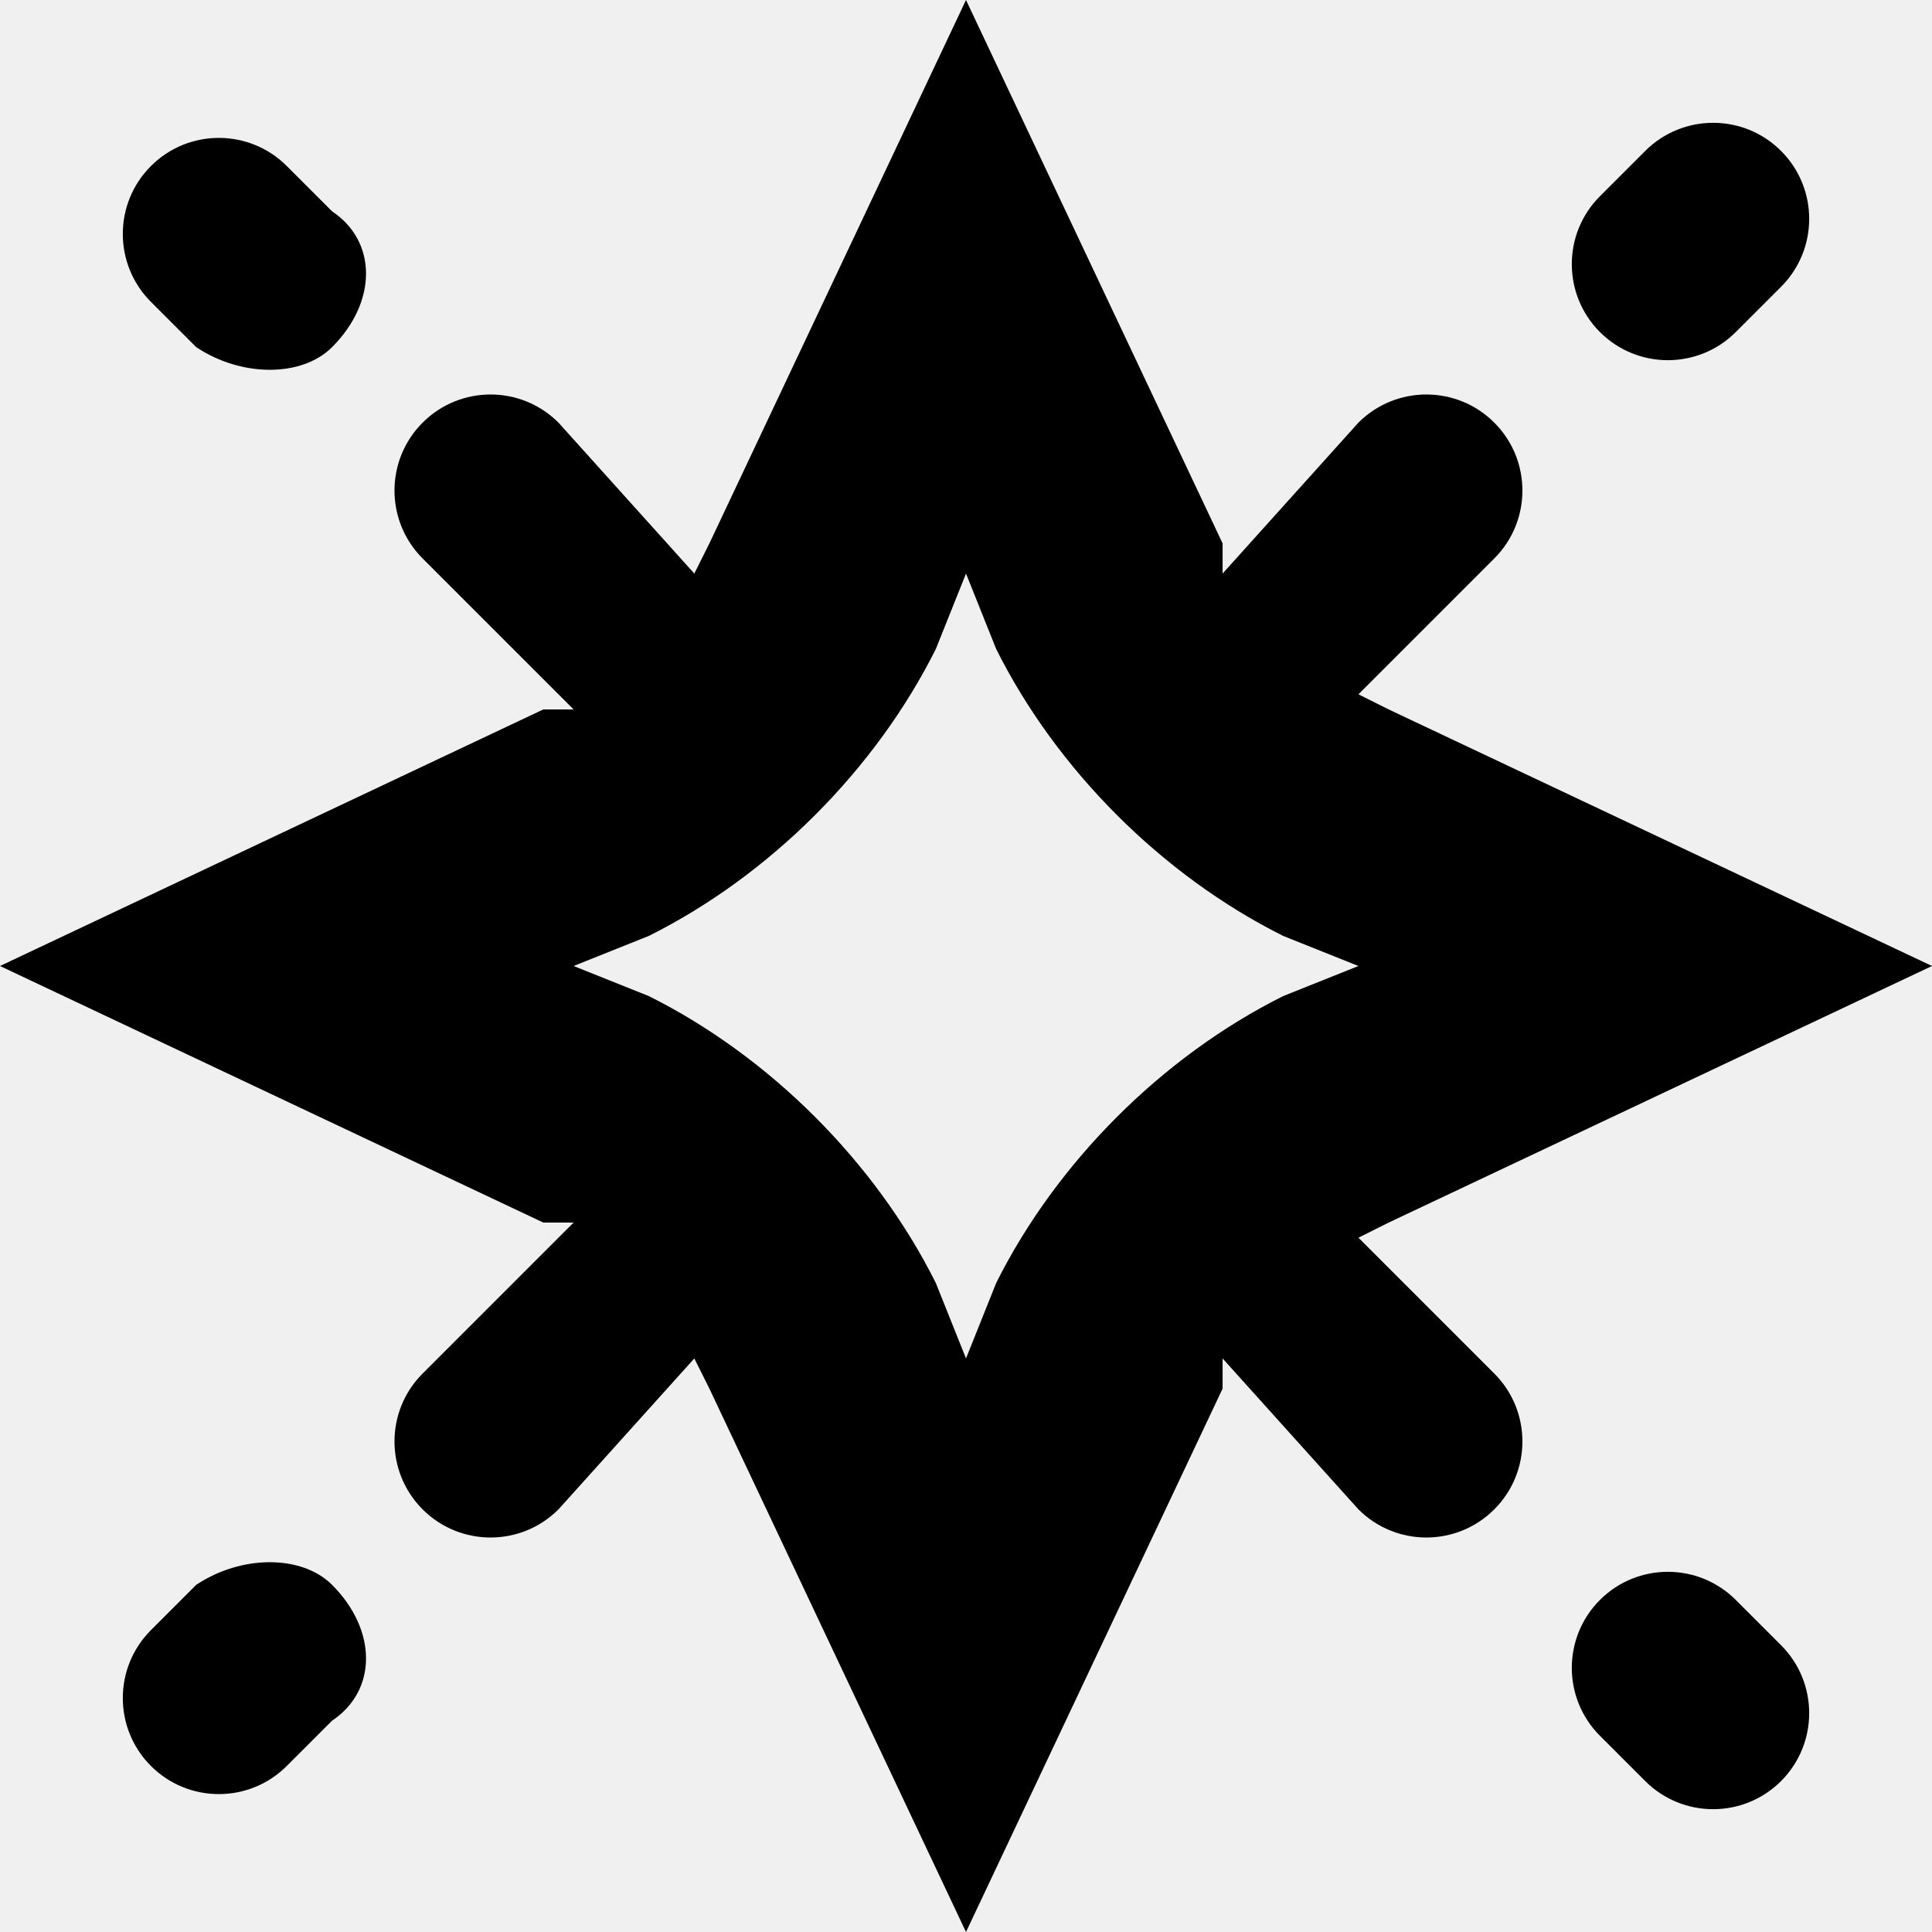
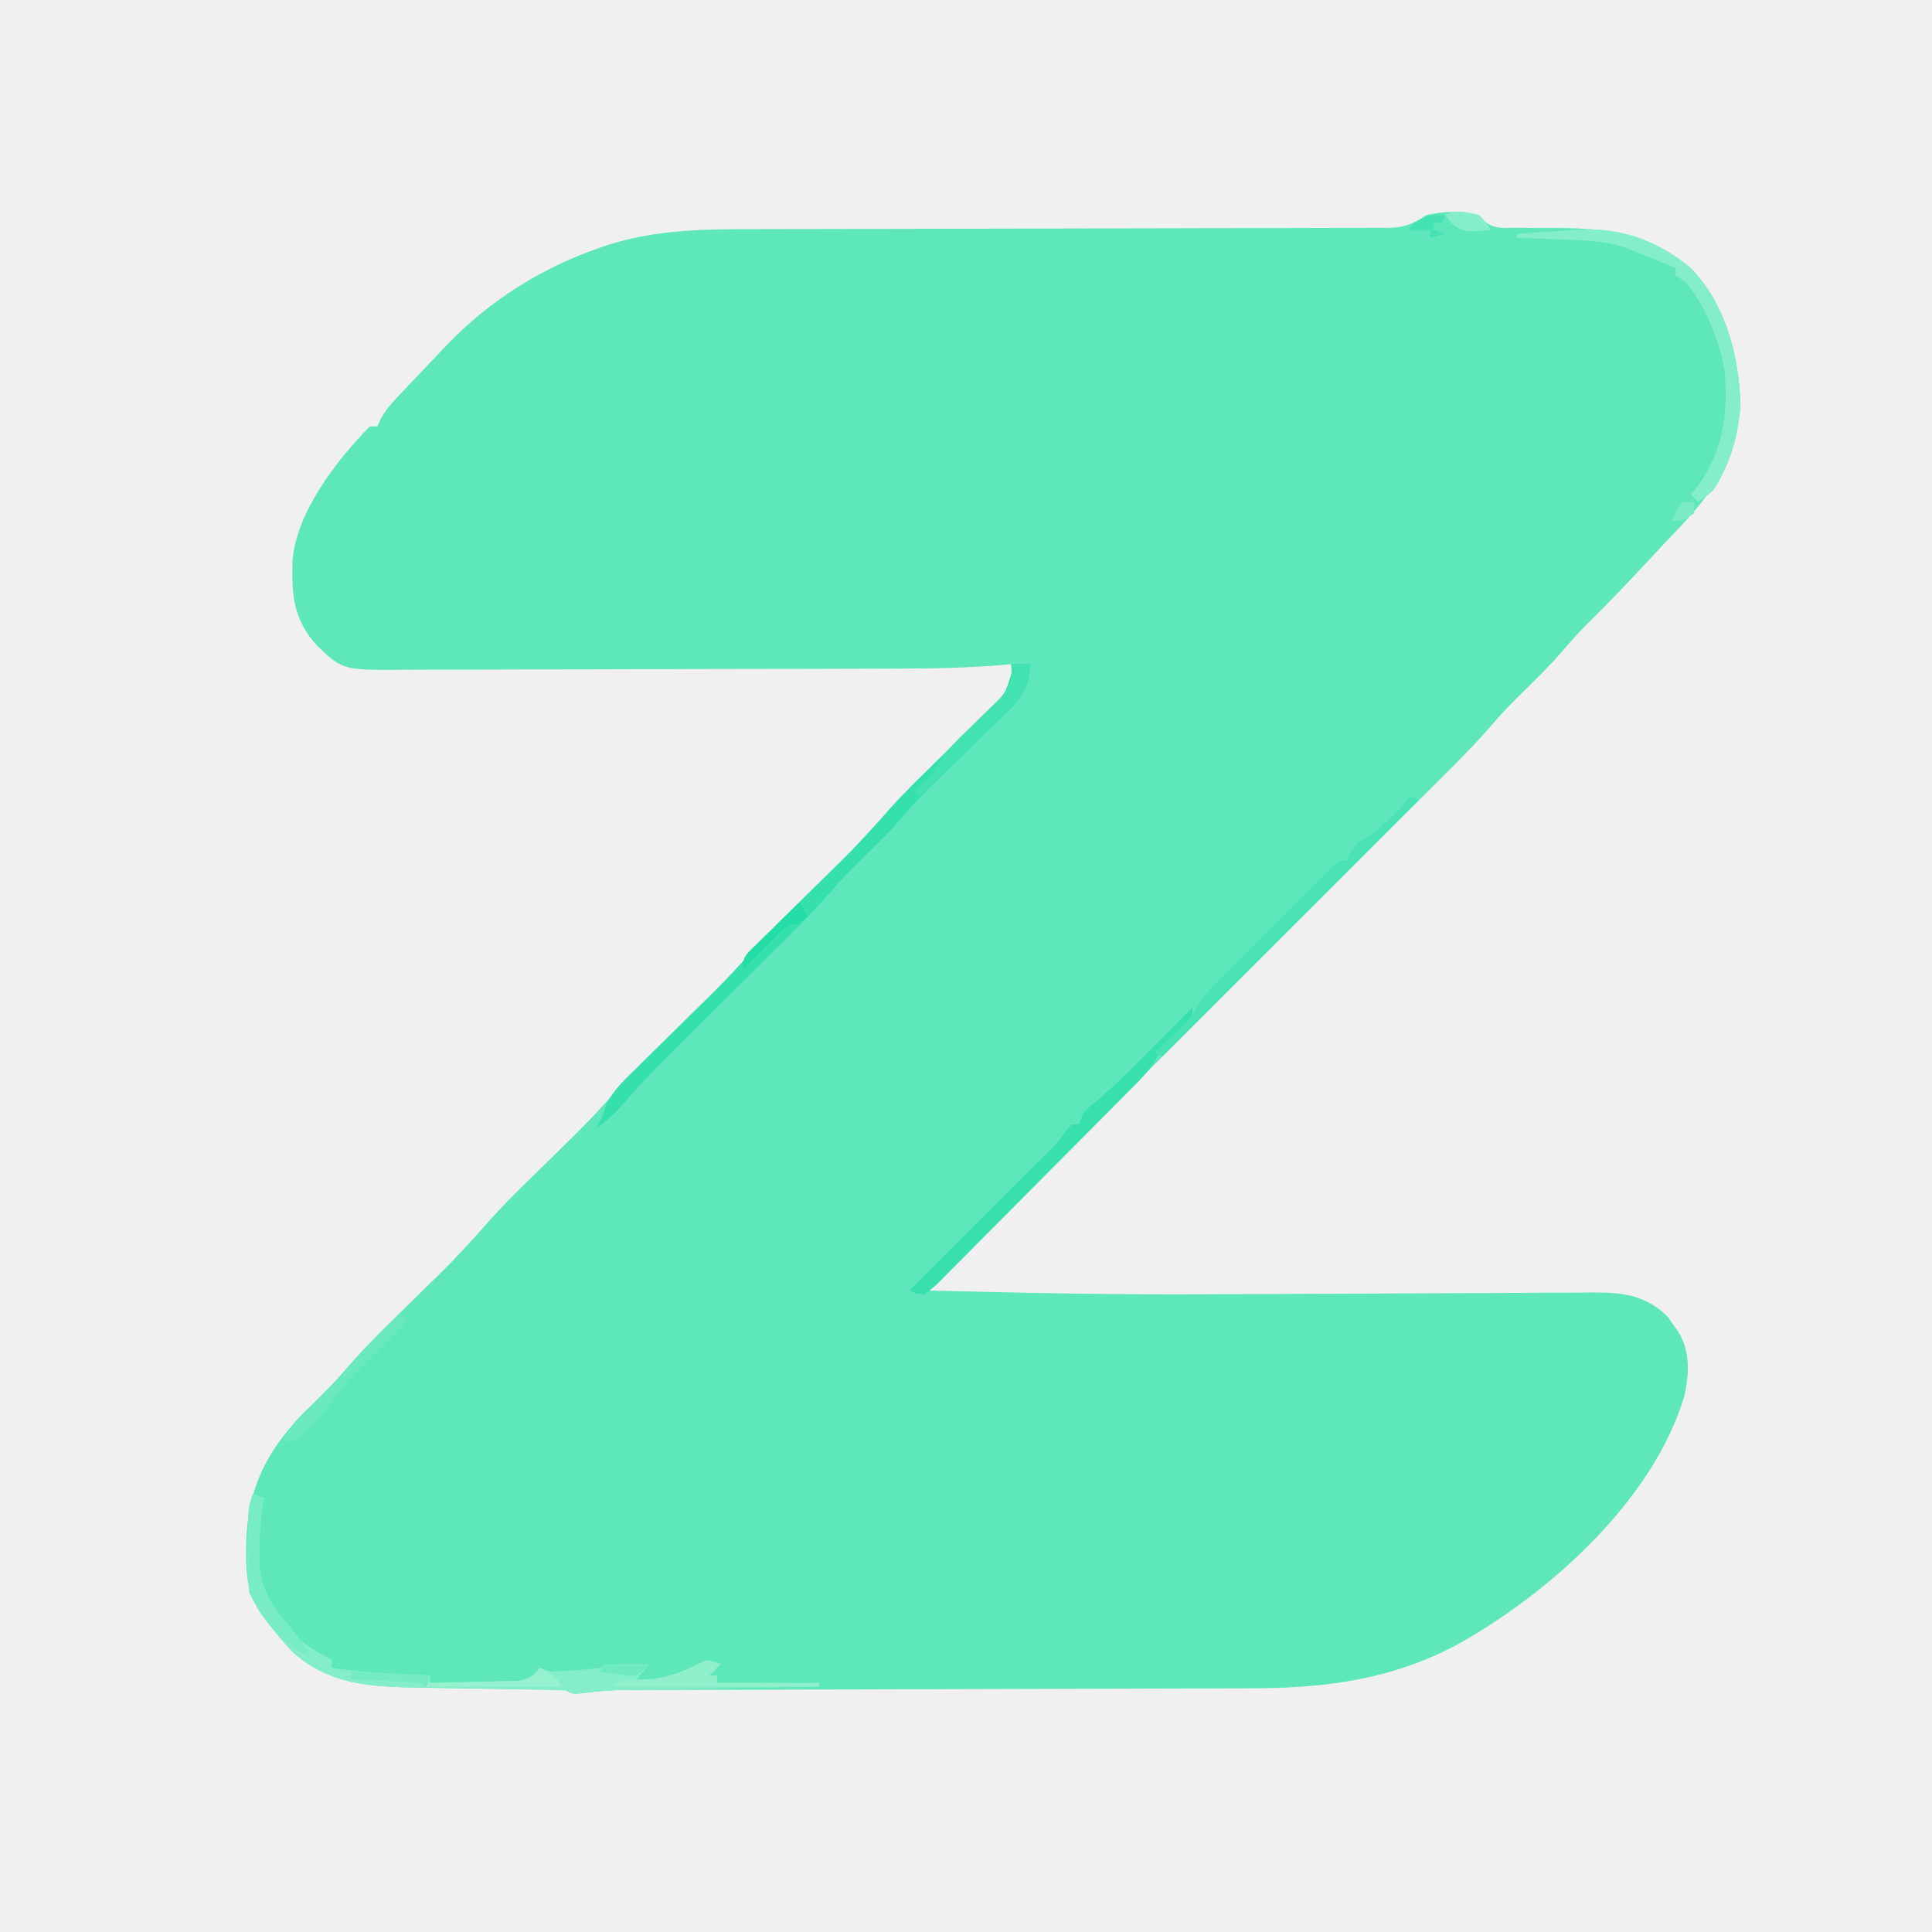
- <svg xmlns="http://www.w3.org/2000/svg" viewBox="0 0 128 128">
-   <path fill-rule="evenodd" d="M81 36 64 0 47 36l-1 2-9-10a6 6 0 0 0-9 9l10 10h-2L0 64l36 17h2L28 91a6 6 0 1 0 9 9l9-10 1 2 17 36 17-36v-2l9 10a6 6 0 1 0 9-9l-9-9 2-1 36-17-36-17-2-1 9-9a6 6 0 1 0-9-9l-9 10v-2Zm-17 2-2 5c-4 8-11 15-19 19l-5 2 5 2c8 4 15 11 19 19l2 5 2-5c4-8 11-15 19-19l5-2-5-2c-8-4-15-11-19-19l-2-5Z" clip-rule="evenodd" />
-   <path d="M118 19a6 6 0 0 0-9-9l-3 3a6 6 0 1 0 9 9l3-3Zm-96 4c-2 2-6 2-9 0l-3-3a6 6 0 1 1 9-9l3 3c3 2 3 6 0 9Zm0 82c-2-2-6-2-9 0l-3 3a6 6 0 1 0 9 9l3-3c3-2 3-6 0-9Zm96 4a6 6 0 0 1-9 9l-3-3a6 6 0 1 1 9-9l3 3Z" />
-   <style>path{fill:#000}@media (prefers-color-scheme:dark){path{fill:#fff}}</style>
+ <svg xmlns="http://www.w3.org/2000/svg" version="1.1" width="512" height="512">
+   <path d="M0 0 C0.415 0.503 0.83 1.006 1.258 1.524 C4.009 3.855 6.586 3.369 10.125 3.371 C11.569 3.389 13.013 3.406 14.457 3.424 C16.717 3.434 18.976 3.438 21.236 3.436 C34.374 3.458 45.621 5.266 56 14 C65.328 23.477 68.814 37.229 69.25 50.188 C68.293 64.775 61.638 74.01 51.716 84.219 C49.33 86.696 47 89.224 44.666 91.751 C39.281 97.573 33.793 103.249 28.148 108.82 C26.237 110.759 24.451 112.74 22.688 114.812 C18.991 119.142 14.951 123.106 10.882 127.081 C8.185 129.736 5.614 132.425 3.176 135.32 C-2.587 141.932 -8.898 148.029 -15.105 154.219 C-16.535 155.648 -17.965 157.078 -19.394 158.508 C-23.257 162.371 -27.123 166.231 -30.989 170.091 C-35.036 174.132 -39.081 178.175 -43.125 182.219 C-50.776 189.867 -58.43 197.512 -66.085 205.157 C-74.802 213.863 -83.517 222.573 -92.232 231.282 C-110.152 249.191 -128.075 267.097 -146 285 C-120.787 285.652 -95.596 286.148 -70.374 285.983 C-65.853 285.954 -61.331 285.938 -56.81 285.924 C-43.997 285.882 -31.185 285.833 -18.373 285.753 C-11.201 285.709 -4.029 285.678 3.144 285.664 C7.63 285.655 12.116 285.628 16.602 285.588 C20.022 285.563 23.442 285.564 26.863 285.562 C28.082 285.546 29.301 285.53 30.556 285.513 C38.374 285.541 44.263 286.305 50.059 292.035 C50.514 292.704 50.969 293.373 51.438 294.062 C51.911 294.734 52.384 295.406 52.871 296.098 C55.972 301.323 55.624 307.014 54.422 312.766 C46.242 340.578 18.539 365.308 -5.938 378.895 C-23.556 388.304 -41.542 390.454 -61.131 390.417 C-62.992 390.424 -64.853 390.433 -66.715 390.443 C-71.718 390.466 -76.722 390.471 -81.725 390.473 C-86.983 390.479 -92.24 390.502 -97.497 390.524 C-107.439 390.562 -117.381 390.586 -127.323 390.605 C-145.142 390.638 -162.962 390.696 -180.782 390.759 C-187.028 390.78 -193.275 390.796 -199.521 390.806 C-203.405 390.813 -207.288 390.824 -211.172 390.835 C-212.968 390.84 -214.764 390.843 -216.56 390.844 C-219.018 390.845 -221.475 390.853 -223.932 390.862 C-224.638 390.861 -225.343 390.86 -226.069 390.859 C-229.557 390.878 -232.931 391.088 -236.379 391.571 C-240 392 -240 392 -242 391 C-243.453 390.887 -244.91 390.833 -246.367 390.811 C-247.272 390.794 -248.178 390.777 -249.11 390.76 C-250.094 390.746 -251.077 390.733 -252.09 390.719 C-253.611 390.691 -253.611 390.691 -255.163 390.663 C-258.421 390.604 -261.679 390.551 -264.938 390.5 C-268.163 390.448 -271.389 390.395 -274.615 390.337 C-276.623 390.301 -278.631 390.268 -280.639 390.24 C-293.431 390.011 -304.611 389.696 -314.582 380.66 C-316.886 378.181 -318.99 375.724 -321 373 C-321.441 372.434 -321.883 371.868 -322.337 371.284 C-326.352 365.665 -326.859 360.801 -326.75 354 C-326.739 352.99 -326.728 351.98 -326.717 350.939 C-326.193 336.434 -320.421 325.958 -310 316 C-308.79 314.793 -307.582 313.585 -306.375 312.375 C-305.841 311.851 -305.306 311.327 -304.756 310.787 C-303.133 309.136 -301.651 307.436 -300.164 305.664 C-293.884 298.442 -286.906 291.853 -280.106 285.127 C-272.082 277.302 -272.082 277.302 -264.531 269.031 C-258.364 261.766 -251.302 255.252 -244.534 248.554 C-235.459 239.604 -235.459 239.604 -226.924 230.146 C-221.292 223.863 -215.104 218.059 -209.106 212.127 C-201.068 204.285 -201.068 204.285 -193.5 196 C-187.515 188.95 -180.676 182.625 -174.106 176.127 C-166.091 168.313 -166.091 168.313 -158.551 160.051 C-152.876 153.364 -146.415 147.352 -140.188 141.188 C-137.553 138.58 -134.922 135.969 -132.293 133.355 C-131.691 132.762 -131.089 132.168 -130.469 131.556 C-125.691 127.197 -125.691 127.197 -123.875 121.312 C-123.916 120.549 -123.957 119.786 -124 119 C-125.129 119.105 -125.129 119.105 -126.281 119.213 C-135.201 119.979 -144.075 120.161 -153.021 120.177 C-154.584 120.183 -156.148 120.19 -157.711 120.197 C-162.792 120.218 -167.873 120.228 -172.953 120.238 C-174.713 120.242 -176.472 120.246 -178.232 120.251 C-186.492 120.27 -194.751 120.284 -203.01 120.292 C-212.513 120.302 -222.016 120.328 -231.518 120.369 C-238.891 120.399 -246.264 120.414 -253.637 120.417 C-258.029 120.419 -262.422 120.428 -266.814 120.453 C-270.942 120.477 -275.068 120.481 -279.196 120.471 C-280.704 120.47 -282.213 120.477 -283.722 120.49 C-301.131 120.64 -301.131 120.64 -307.867 114.221 C-314.182 107.302 -314.77 100.852 -314.484 91.73 C-313.543 78.813 -302.875 65.072 -294 56 C-293.34 56 -292.68 56 -292 56 C-291.731 55.409 -291.461 54.818 -291.184 54.21 C-290.001 52.002 -288.771 50.461 -287.059 48.645 C-286.48 48.027 -285.901 47.408 -285.304 46.772 C-284.38 45.802 -284.38 45.802 -283.438 44.812 C-282.488 43.809 -282.488 43.809 -281.518 42.785 C-280.255 41.454 -278.989 40.125 -277.72 38.799 C-276.292 37.306 -274.875 35.803 -273.461 34.297 C-262.235 22.622 -248.248 13.831 -232.938 8.625 C-232.243 8.386 -231.548 8.148 -230.832 7.902 C-218.089 3.837 -205.202 3.708 -191.979 3.729 C-190.093 3.724 -188.208 3.719 -186.322 3.713 C-182.288 3.701 -178.255 3.696 -174.221 3.695 C-167.842 3.693 -161.463 3.675 -155.084 3.654 C-139.252 3.605 -123.421 3.574 -107.589 3.553 C-95.258 3.536 -82.927 3.514 -70.596 3.47 C-64.254 3.448 -57.912 3.44 -51.57 3.442 C-47.633 3.441 -43.695 3.427 -39.757 3.409 C-37.93 3.404 -36.104 3.403 -34.277 3.408 C-31.785 3.414 -29.294 3.402 -26.803 3.385 C-26.079 3.391 -25.356 3.398 -24.61 3.404 C-20.177 3.35 -17.631 2.487 -14 0 C-9.083 -1.093 -4.916 -1.134 0 0 Z " fill="#5DE7BA" transform="translate(392,57)" />
+   <path d="M0 0 C1.65 0 3.3 0 5 0 C4.734 6.5 2.669 9.153 -1.977 13.527 C-2.58 14.12 -3.184 14.713 -3.805 15.323 C-5.731 17.209 -7.677 19.074 -9.625 20.938 C-12.164 23.4 -14.695 25.87 -17.227 28.34 C-17.835 28.93 -18.443 29.521 -19.07 30.129 C-22.736 33.702 -26.206 37.362 -29.509 41.276 C-32.699 44.965 -36.265 48.304 -39.75 51.711 C-42.647 54.569 -45.428 57.459 -48.062 60.562 C-52.182 65.293 -56.592 69.706 -61.045 74.12 C-62.537 75.599 -64.026 77.082 -65.514 78.565 C-69.207 82.244 -72.905 85.919 -76.604 89.593 C-79.741 92.71 -82.876 95.83 -86.008 98.952 C-87.461 100.399 -88.917 101.842 -90.373 103.285 C-94.948 107.844 -99.388 112.437 -103.551 117.377 C-105.486 119.545 -107.655 121.294 -110 123 C-109.711 122.443 -109.422 121.886 -109.125 121.312 C-107.952 119.072 -107.952 119.072 -107.378 116.82 C-105.327 112.623 -102.155 109.808 -98.832 106.574 C-98.119 105.868 -97.406 105.161 -96.671 104.434 C-94.392 102.178 -92.103 99.932 -89.812 97.688 C-87.542 95.452 -85.273 93.214 -83.007 90.974 C-81.599 89.582 -80.188 88.194 -78.773 86.809 C-74.892 82.987 -71.246 79.043 -67.69 74.917 C-65.066 71.94 -62.264 69.159 -59.438 66.375 C-58.843 65.784 -58.248 65.193 -57.635 64.583 C-55.129 62.094 -52.617 59.611 -50.106 57.127 C-42.091 49.313 -42.091 49.313 -34.551 41.051 C-28.876 34.364 -22.415 28.352 -16.188 22.188 C-13.553 19.58 -10.922 16.969 -8.293 14.355 C-7.39 13.465 -7.39 13.465 -6.469 12.556 C-1.691 8.197 -1.691 8.197 0.125 2.312 C0.084 1.549 0.043 0.786 0 0 Z " fill="#36E0AD" transform="translate(268,176)" />
+   <path d="M0 0 C0.99 0.33 1.98 0.66 3 1 C2.84 1.825 2.68 2.65 2.516 3.5 C1.949 7.348 1.779 11.12 1.75 15 C1.729 15.686 1.709 16.372 1.688 17.078 C1.618 26.166 7 32.639 13 39 C15.121 40.552 17.206 41.846 19.531 43.062 C20.016 43.372 20.501 43.681 21 44 C21 44.66 21 45.32 21 46 C26.643 46.911 32.23 47.298 37.938 47.562 C38.812 47.606 39.687 47.649 40.588 47.693 C42.725 47.798 44.863 47.9 47 48 C47 48.66 47 49.32 47 50 C51.272 49.919 55.542 49.806 59.812 49.688 C61.027 49.665 62.242 49.642 63.494 49.619 C64.658 49.584 65.821 49.548 67.02 49.512 C68.63 49.472 68.63 49.472 70.273 49.432 C73.268 48.958 74.185 48.366 76 46 C77.485 46.495 77.485 46.495 79 47 C81.149 46.938 83.296 46.805 85.438 46.625 C86.571 46.535 87.704 46.445 88.871 46.352 C91.852 46.088 91.852 46.088 94.113 45.465 C96.377 44.907 98.422 44.903 100.75 44.938 C101.549 44.947 102.348 44.956 103.172 44.965 C103.775 44.976 104.378 44.988 105 45 C103.68 46.65 102.36 48.3 101 50 C103.231 49.574 105.46 49.134 107.688 48.688 C108.929 48.444 110.17 48.2 111.449 47.949 C114.82 47.048 117.078 45.837 120 44 C122.312 44.312 122.312 44.312 124 45 C123.01 45.99 122.02 46.98 121 48 C121.66 48 122.32 48 123 48 C123 48.66 123 49.32 123 50 C131.91 50 140.82 50 150 50 C150 50.33 150 50.66 150 51 C149.304 51.01 148.607 51.021 147.89 51.031 C141.299 51.13 134.709 51.232 128.119 51.339 C124.731 51.394 121.344 51.448 117.957 51.497 C114.054 51.555 110.152 51.619 106.25 51.684 C104.442 51.709 104.442 51.709 102.597 51.734 C97.788 51.818 93.064 51.915 88.297 52.582 C85 53 85 53 83 52 C81.547 51.887 80.09 51.833 78.633 51.811 C77.728 51.794 76.822 51.777 75.89 51.76 C74.415 51.74 74.415 51.74 72.91 51.719 C71.389 51.691 71.389 51.691 69.837 51.663 C66.579 51.604 63.321 51.551 60.062 51.5 C56.837 51.448 53.611 51.395 50.385 51.337 C48.377 51.301 46.369 51.268 44.361 51.24 C31.569 51.011 20.389 50.696 10.418 41.66 C8.114 39.181 6.01 36.724 4 34 C3.331 33.165 3.331 33.165 2.649 32.313 C-1.622 26.448 -1.635 21.269 -1.375 14.188 C-1.361 13.152 -1.347 12.116 -1.332 11.049 C-1.186 3.558 -1.186 3.558 0 0 Z " fill="#83EEC7" transform="translate(67,396)" />
+   <path d="M0 0 C0 3 0 3 -1.898 5.121 C-2.716 5.886 -3.533 6.65 -4.375 7.438 C-7.55 10.253 -7.55 10.253 -9.781 13.767 C-11.545 16.998 -14.092 19.395 -16.671 21.978 C-17.25 22.565 -17.83 23.153 -18.426 23.758 C-20.339 25.694 -22.259 27.623 -24.18 29.551 C-25.513 30.893 -26.845 32.234 -28.178 33.576 C-30.97 36.385 -33.767 39.19 -36.566 41.991 C-40.158 45.589 -43.734 49.203 -47.306 52.82 C-50.051 55.595 -52.808 58.359 -55.567 61.12 C-56.891 62.448 -58.211 63.78 -59.526 65.116 C-61.363 66.979 -63.214 68.826 -65.07 70.669 C-65.885 71.507 -65.885 71.507 -66.717 72.361 C-68.255 73.869 -68.255 73.869 -71 76 C-73.371 75.833 -73.371 75.833 -75 75 C-49.23 49.23 -49.23 49.23 -47.563 47.563 C-46.119 46.119 -44.676 44.674 -43.233 43.229 C-41.644 41.643 -40.044 40.068 -38.438 38.5 C-35.943 36.034 -35.943 36.034 -33.812 33.188 C-33.214 32.466 -32.616 31.744 -32 31 C-31.34 31 -30.68 31 -30 31 C-29.505 29.515 -29.505 29.515 -29 28 C-27.539 26.56 -27.539 26.56 -25.625 24.996 C-20.115 20.321 -15.083 15.191 -10 10.062 C-9.025 9.082 -8.05 8.103 -7.074 7.123 C-4.714 4.751 -2.356 2.377 0 0 Z " fill="#38E0AE" transform="translate(316,267)" />
+   <path d="M0 0 C10.917 -0.387 20.414 3.163 28.785 10.207 C38.114 19.684 41.599 33.436 42.035 46.395 C41.49 54.715 39.392 62.157 34.785 69.207 C32.621 70.996 32.621 70.996 30.785 72.207 C29.795 71.217 29.795 71.217 28.785 70.207 C29.363 69.568 29.94 68.928 30.535 68.27 C37.477 58.821 38.823 48.673 37.785 37.207 C36.16 28.832 32.972 21.026 27.785 14.207 C26.795 13.547 25.805 12.887 24.785 12.207 C24.785 11.547 24.785 10.887 24.785 10.207 C24.063 9.92 23.341 9.632 22.598 9.336 C20.823 8.624 19.052 7.903 17.285 7.172 C16.46 6.833 15.635 6.494 14.785 6.145 C13.548 5.632 13.548 5.632 12.285 5.109 C8.054 3.582 3.963 3.074 -0.516 2.891 C-1.492 2.849 -2.469 2.807 -3.475 2.764 C-4.986 2.705 -4.986 2.705 -6.527 2.645 C-8.067 2.58 -8.067 2.58 -9.639 2.514 C-12.164 2.408 -14.689 2.306 -17.215 2.207 C-17.215 1.877 -17.215 1.547 -17.215 1.207 C-11.481 0.732 -5.742 0.37 0 0 Z " fill="#83EEC7" transform="translate(419.2148,60.79297)" />
+   <path d="M0 0 C0.99 0.495 0.99 0.495 2 1 C-20.44 23.44 -42.88 45.88 -66 69 C-66.66 68.67 -67.32 68.34 -68 68 C-67.313 67.336 -66.626 66.672 -65.918 65.988 C-64.566 64.664 -64.566 64.664 -63.188 63.312 C-62.294 62.442 -61.401 61.572 -60.48 60.676 C-58.012 58.239 -58.012 58.239 -56.851 55.855 C-54.082 51.584 -50.501 48.217 -46.902 44.637 C-46.112 43.845 -45.322 43.053 -44.508 42.237 C-42.842 40.569 -41.174 38.904 -39.503 37.242 C-36.936 34.686 -34.381 32.12 -31.826 29.553 C-30.206 27.934 -28.586 26.316 -26.965 24.699 C-26.197 23.927 -25.429 23.156 -24.638 22.361 C-23.927 21.656 -23.217 20.951 -22.484 20.225 C-21.858 19.601 -21.232 18.976 -20.587 18.333 C-19 17 -19 17 -17 17 C-16.794 16.422 -16.587 15.845 -16.375 15.25 C-14.861 12.772 -13.299 11.84 -10.863 10.348 C-6.811 7.417 -3.457 3.595 0 0 Z " fill="#4CE3B4" transform="translate(374,211)" />
+   <path d="M0 0 C1.65 0 3.3 0 5 0 C4.761 6.624 2.485 9.341 -2.223 13.809 C-2.843 14.42 -3.463 15.032 -4.102 15.662 C-6.075 17.602 -8.068 19.52 -10.062 21.438 C-11.408 22.753 -12.753 24.07 -14.096 25.389 C-17.382 28.609 -20.686 31.809 -24 35 C-24.66 34.67 -25.32 34.34 -26 34 C-25.237 33.278 -24.474 32.556 -23.688 31.812 C-21.023 29.275 -21.023 29.275 -19.836 26.832 C-17.105 22.619 -13.528 19.361 -9.938 15.875 C-8.486 14.458 -7.037 13.039 -5.59 11.617 C-4.949 10.994 -4.308 10.372 -3.648 9.73 C-1.33 7.296 -0.034 5.729 0.125 2.312 C0.084 1.549 0.043 0.786 0 0 Z " fill="#42E2B1" transform="translate(268,176)" />
+   <path d="M0 0 C0.99 0.33 1.98 0.66 3 1 C2.84 1.825 2.68 2.65 2.516 3.5 C1.949 7.348 1.779 11.12 1.75 15 C1.729 15.686 1.709 16.372 1.688 17.078 C1.632 24.367 4.513 28.699 9.062 34.125 C11.456 36.986 13.481 39.584 15 43 C7.372 39.236 2.784 33.568 -1 26 C-1.096 24.295 -1.131 22.587 -1.133 20.879 C-1.134 19.861 -1.135 18.843 -1.137 17.795 C-1.133 16.728 -1.129 15.662 -1.125 14.562 C-1.129 13.5 -1.133 12.437 -1.137 11.342 C-1.135 10.323 -1.134 9.304 -1.133 8.254 C-1.132 7.319 -1.131 6.384 -1.129 5.42 C-1 3 -1 3 0 0 Z " fill="#78ECC3" transform="translate(67,396)" />
+   <path d="M0 0 C0.66 0.66 1.32 1.32 2 2 C-0.995 4.995 -3.99 7.99 -6.984 10.984 C-7.503 11.504 -8.021 12.024 -8.556 12.56 C-9.767 13.768 -10.992 14.964 -12.219 16.156 C-13.935 17.933 -15.332 19.731 -16.75 21.75 C-20.045 26.21 -23.66 30.521 -28 34 C-28.99 34 -29.98 34 -31 34 C-29.39 29.901 -26.422 27.238 -23.312 24.25 C-19.286 20.31 -15.452 16.318 -11.801 12.023 C-8.066 7.827 -4.007 3.934 0 0 Z " fill="#6AE9BF" transform="translate(106,348)" />
+   <path d="M0 0 C-0.99 0.99 -1.98 1.98 -3 3 C-2.34 3 -1.68 3 -1 3 C-1 3.66 -1 4.32 -1 5 C7.91 5 16.82 5 26 5 C26 5.33 26 5.66 26 6 C7.85 6 -10.3 6 -29 6 C-25.818 3.879 -25.417 3.815 -21.875 4.062 C-16.059 4.205 -10.996 2.589 -5.879 -0.125 C-3.517 -1.225 -2.402 -0.858 0 0 Z " fill="#91F0CC" transform="translate(191,441)" />
+   <path d="M0 0 C3.161 1.37 3.993 1.989 6 5 C-5.88 5 -17.76 5 -30 5 C-30 4.67 -30 4.34 -30 4 C-29.198 3.985 -28.396 3.971 -27.569 3.956 C-23.941 3.881 -20.315 3.785 -16.688 3.688 C-15.425 3.665 -14.162 3.642 -12.861 3.619 C-11.653 3.584 -10.444 3.548 -9.199 3.512 C-8.084 3.486 -6.968 3.459 -5.819 3.432 C-2.763 2.964 -1.835 2.422 0 0 Z " fill="#96F1CE" transform="translate(143,442)" />
+   <path d="M0 0 C0.66 1.32 1.32 2.64 2 4 C-1 6 -1 6 -3 6 C-5.106 7.96 -7.124 9.938 -9.125 12 C-9.97 12.859 -9.97 12.859 -10.832 13.734 C-12.226 15.152 -13.614 16.575 -15 18 C-15 15 -15 15 -13.623 13.282 C-12.995 12.67 -12.366 12.057 -11.719 11.426 C-11.042 10.759 -10.365 10.092 -9.668 9.404 C-8.953 8.714 -8.237 8.024 -7.5 7.312 C-6.427 6.26 -6.427 6.26 -5.332 5.186 C-3.561 3.45 -1.784 1.722 0 0 Z " fill="#23DCA6" transform="translate(212,239)" />
+   <path d="M0 0 C1.938 2.062 1.938 2.062 3 4 C-4.385 4.492 -4.385 4.492 -7.5 2 C-7.995 1.34 -8.49 0.68 -9 0 C-5.817 -1.592 -3.387 -0.772 0 0 Z " fill="#85EEC8" transform="translate(392,57)" />
+   <path d="M0 0 C-0.33 0.66 -0.66 1.32 -1 2 C-1.66 2 -2.32 2 -3 2 C-3 2.66 -3 3.32 -3 4 C-2.01 4.33 -1.02 4.66 0 5 C-1.32 5.33 -2.64 5.66 -4 6 C-4 5.34 -4 4.68 -4 4 C-5.98 4 -7.96 4 -10 4 C-6.661 0.509 -4.847 -0.128 0 0 Z " fill="#46E3B2" transform="translate(383,57)" />
+   <path d="M0 0 C3.96 0 7.92 0 12 0 C9 3 9 3 6.52 3.074 C5.626 2.947 4.733 2.819 3.812 2.688 C2.461 2.508 2.461 2.508 1.082 2.324 C0.051 2.164 0.051 2.164 -1 2 C-0.67 1.34 -0.34 0.68 0 0 Z " fill="#6FEAC0" transform="translate(160,441)" />
+   <path d="M0 0 C6.93 0.33 13.86 0.66 21 1 C20.67 1.99 20.34 2.98 20 4 C19.34 3.67 18.68 3.34 18 3 C16.627 2.85 15.247 2.752 13.867 2.684 C13.062 2.642 12.256 2.6 11.426 2.557 C10.584 2.517 9.742 2.478 8.875 2.438 C8.026 2.394 7.176 2.351 6.301 2.307 C4.201 2.2 2.1 2.1 0 2 C0 1.34 0 0.68 0 0 Z " fill="#75EBC3" transform="translate(93,443)" />
+   <path d="M0 0 C0.99 0 1.98 0 3 0 C3 0.99 3 1.98 3 3 C0 5 0 5 -3 5 C-1.125 1.125 -1.125 1.125 0 0 Z " fill="#79ECC4" transform="translate(446,133)" />
</svg>
